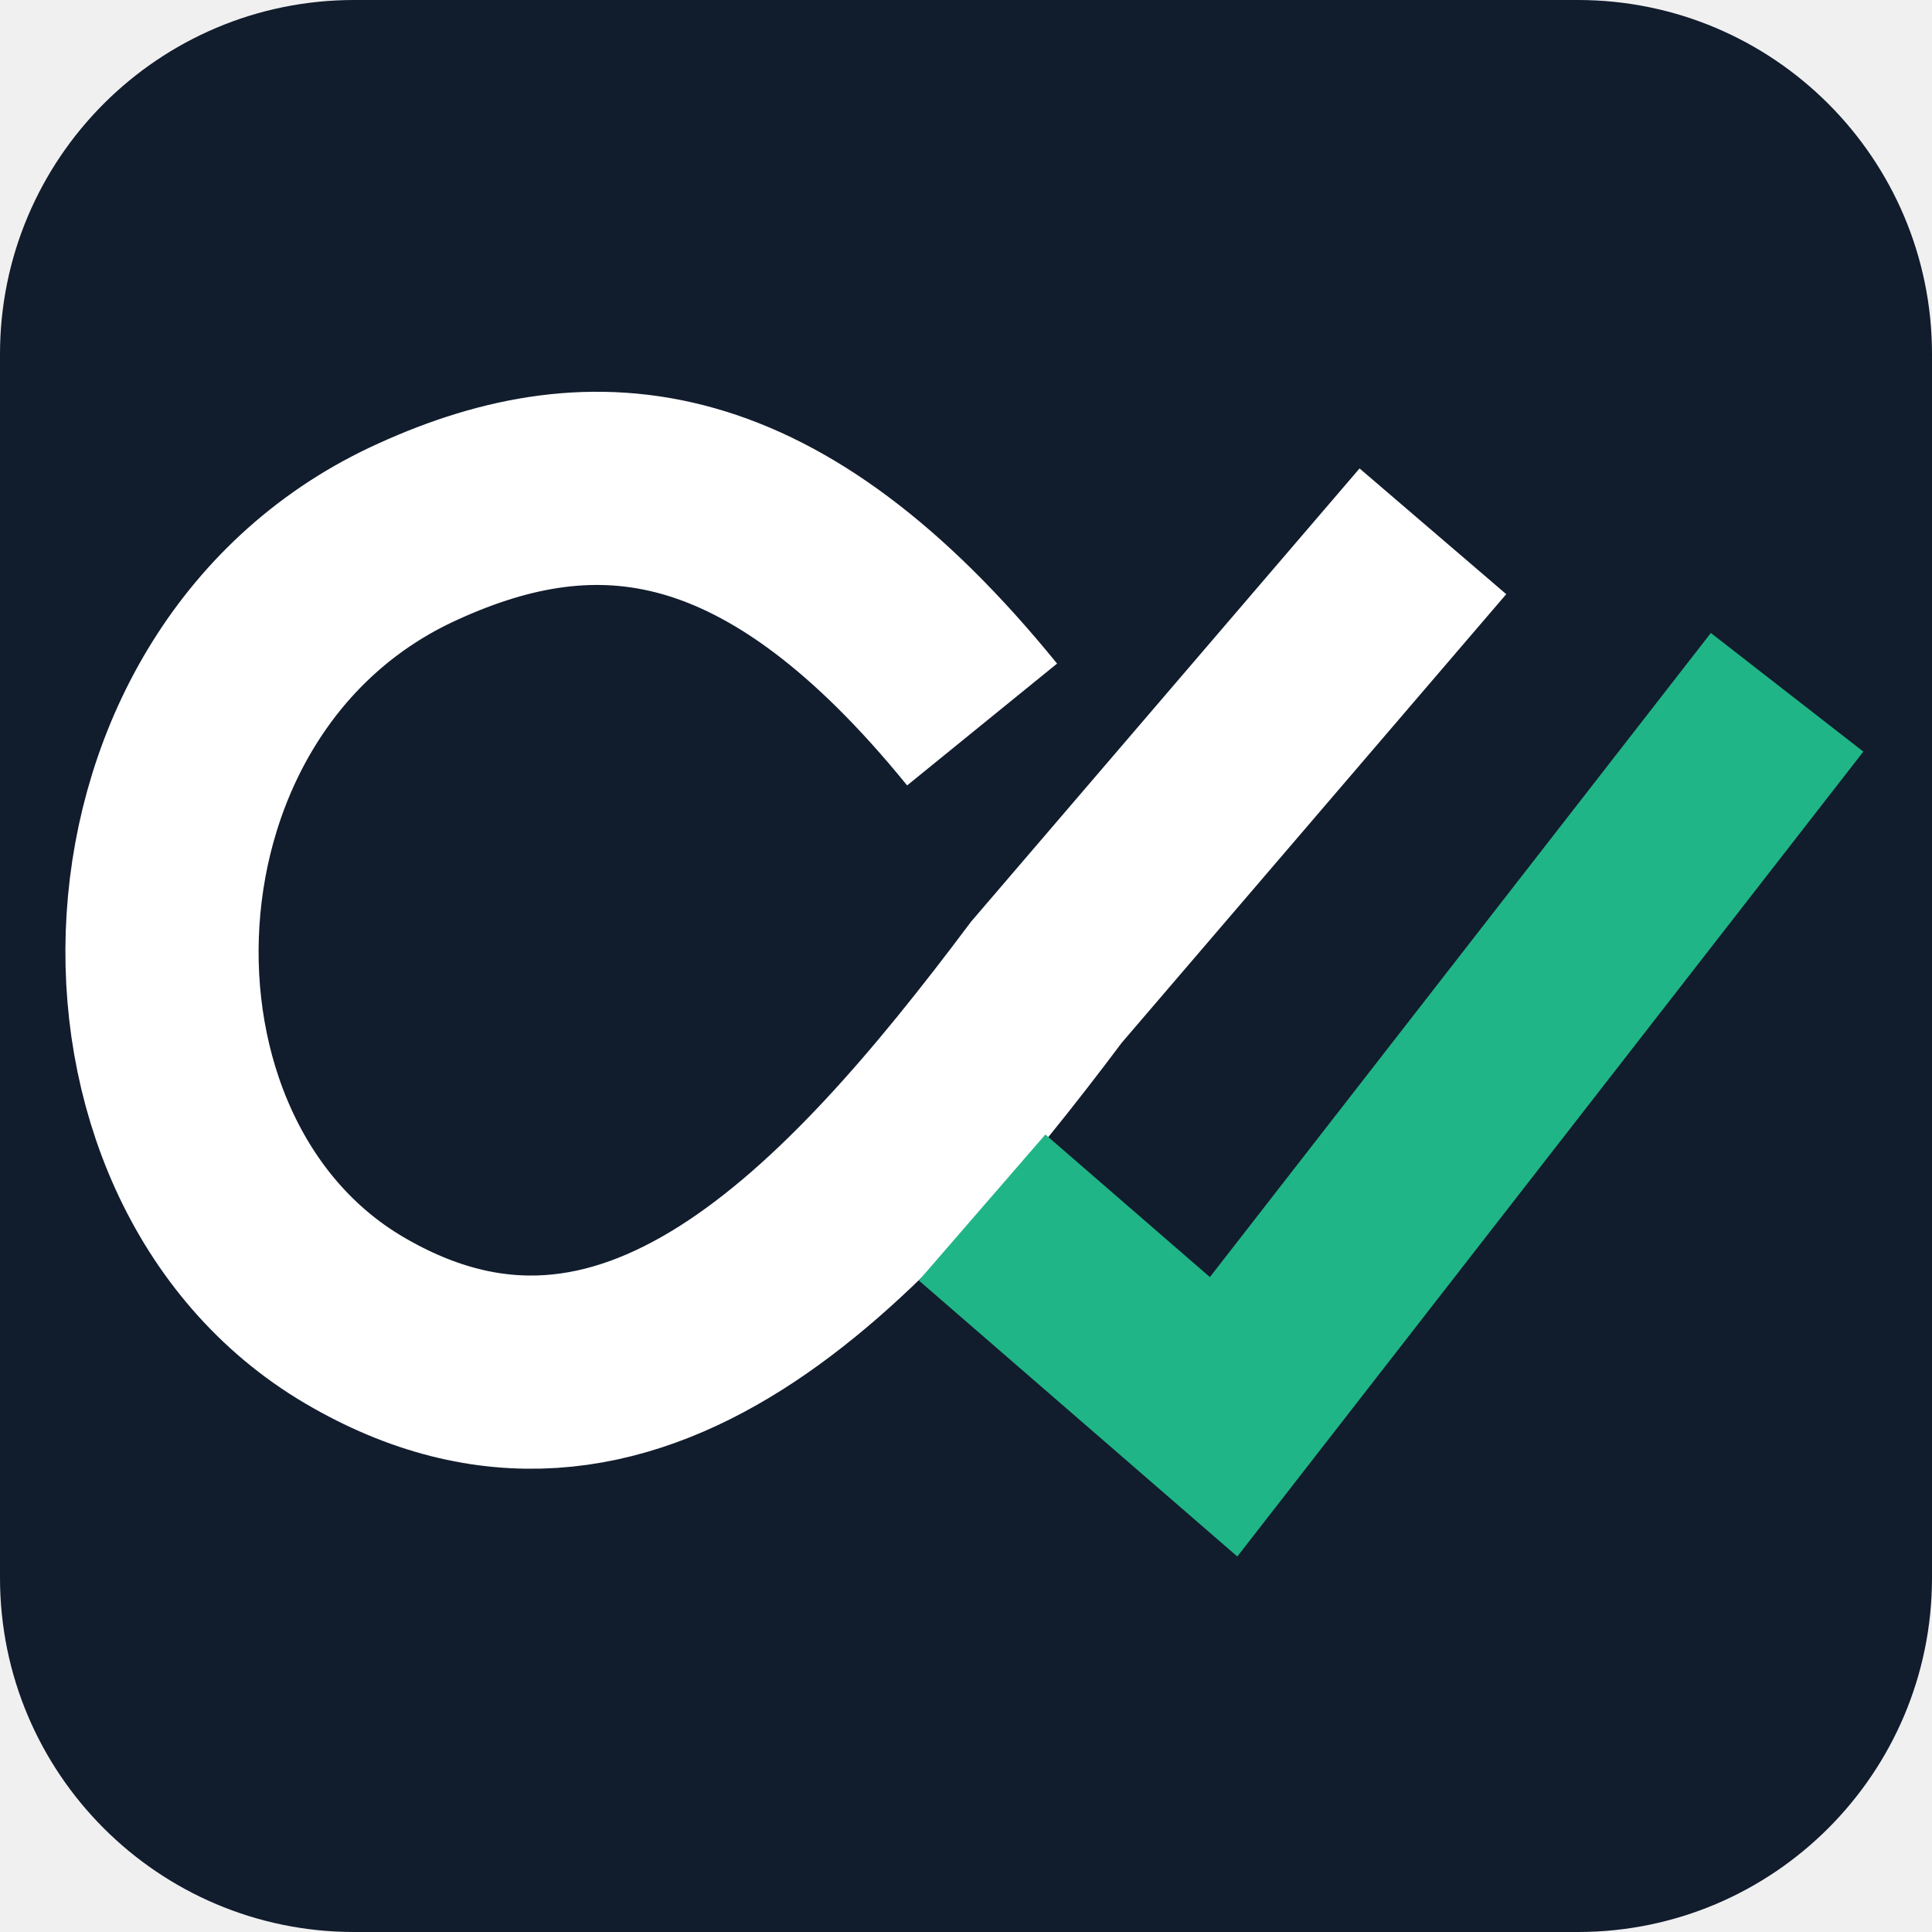
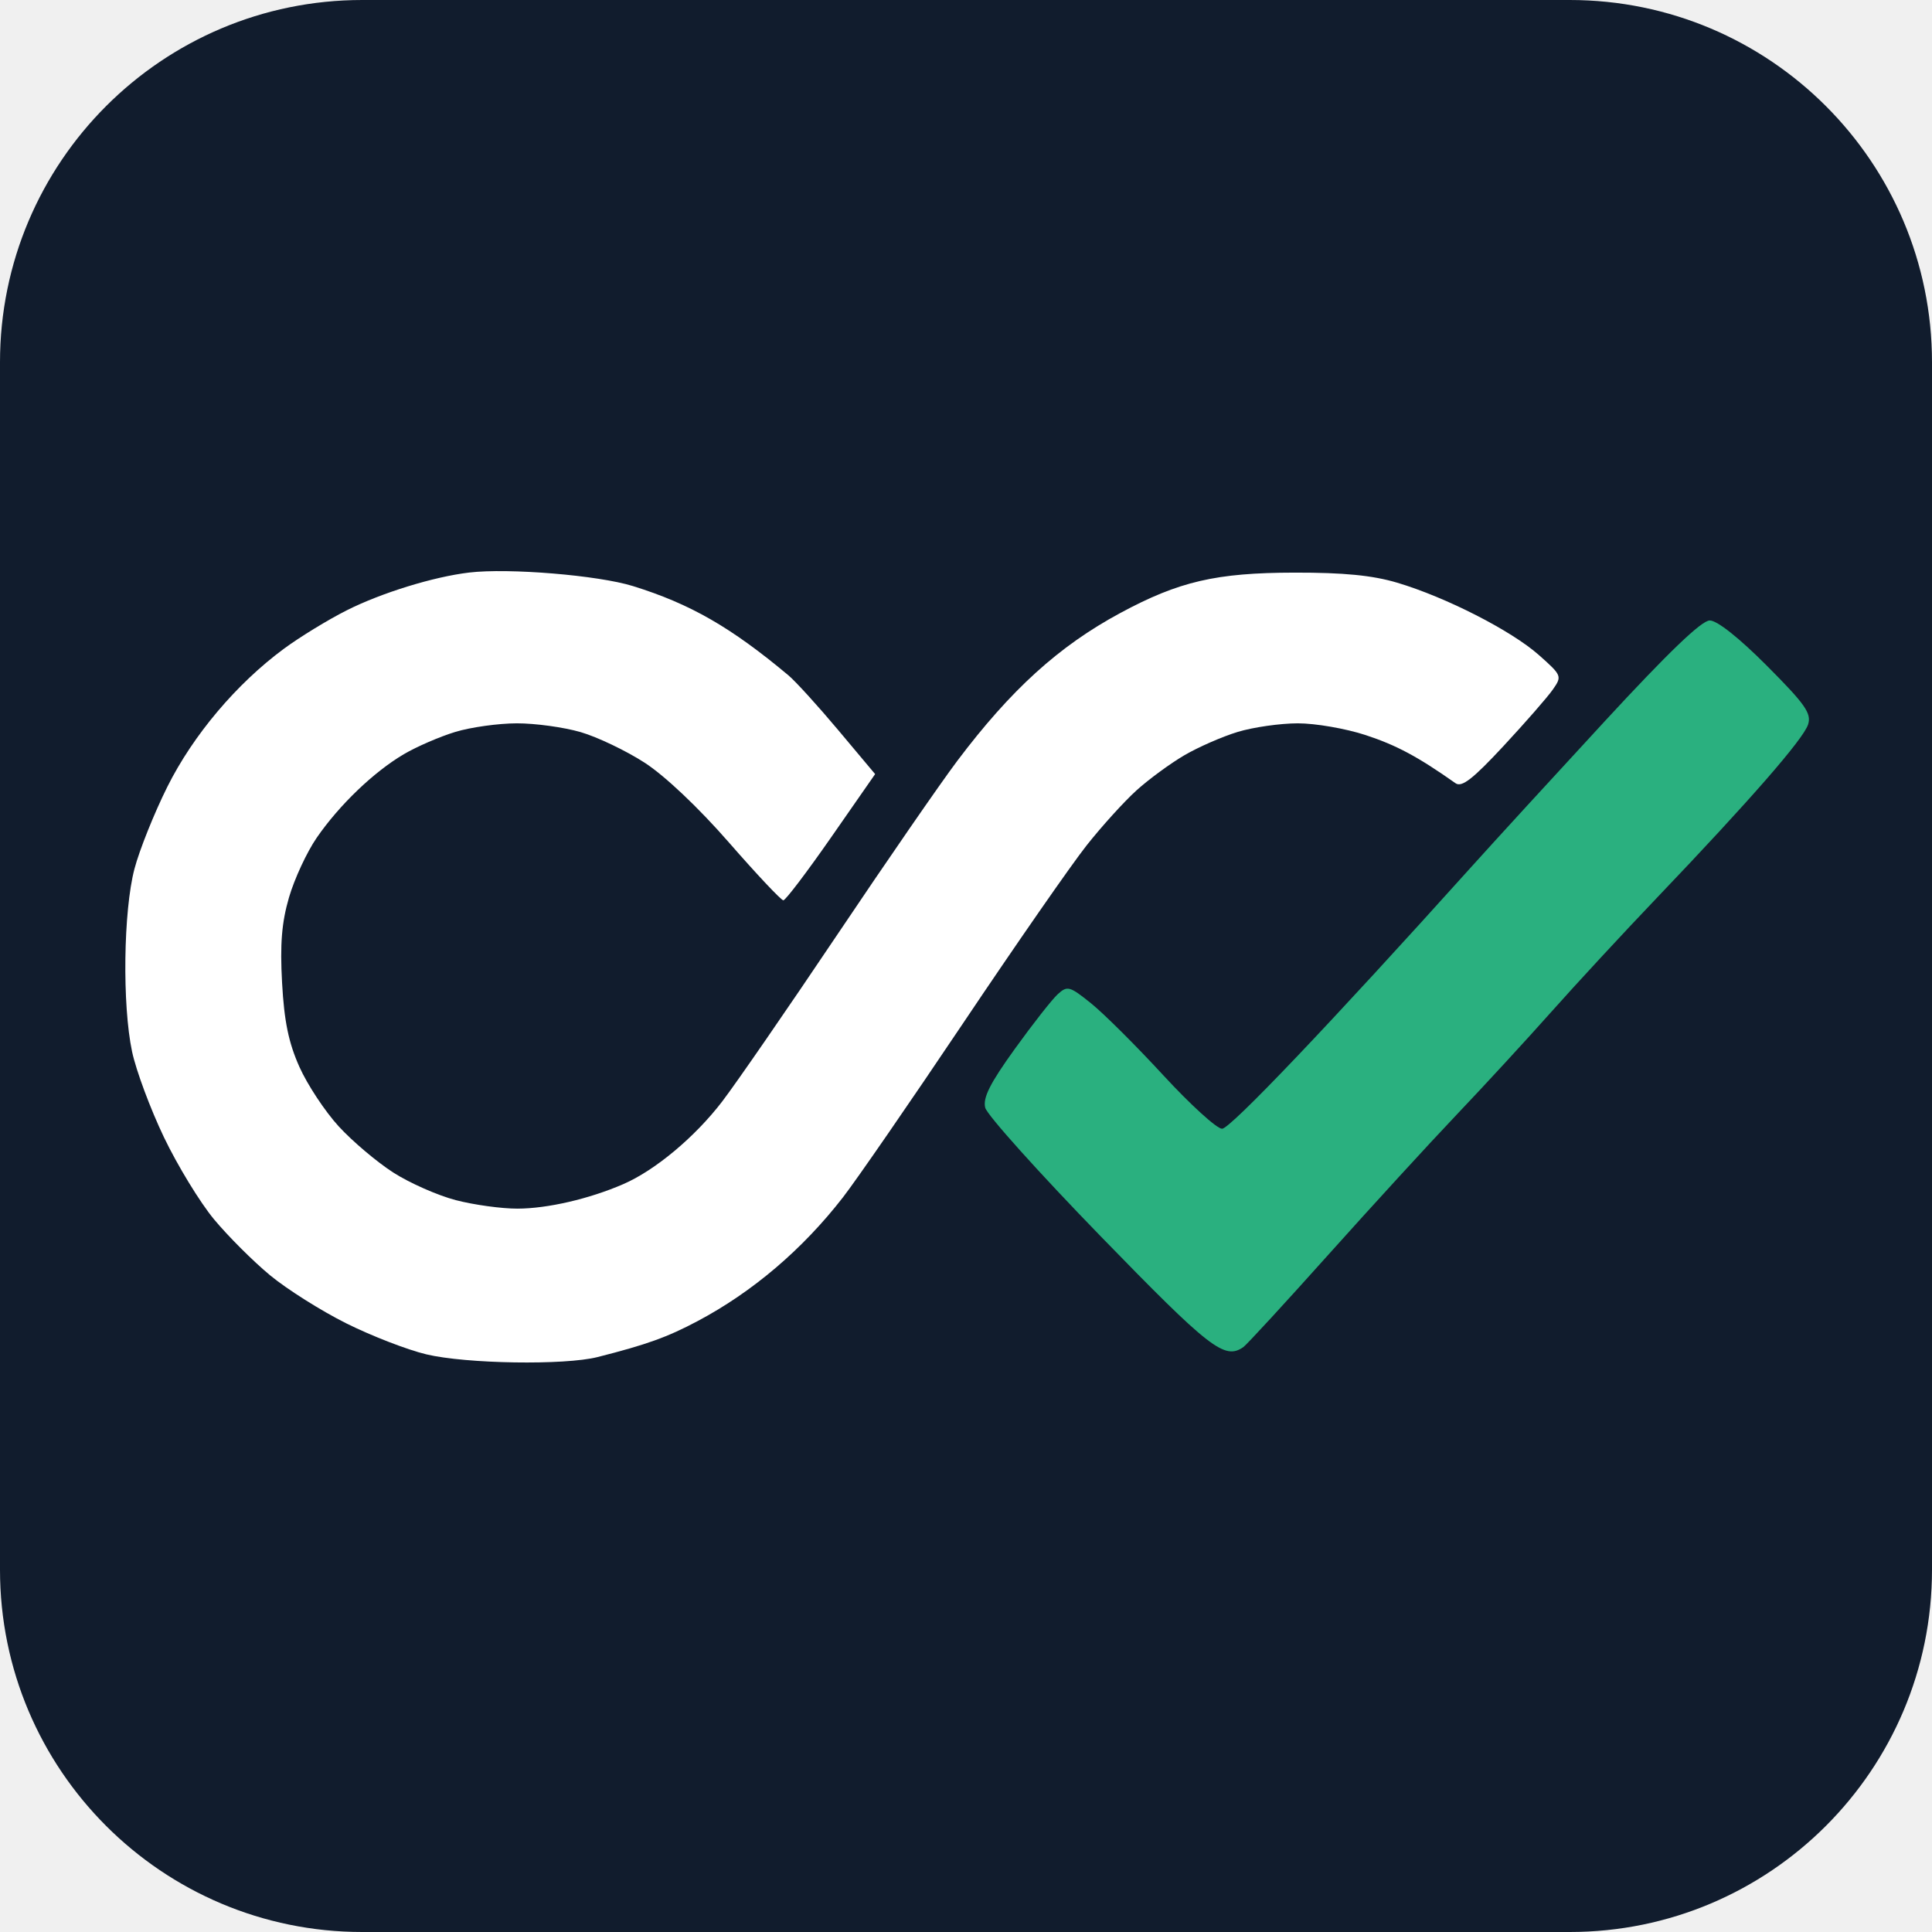
- <svg xmlns="http://www.w3.org/2000/svg" viewBox="0 0 120 120">
-   <rect width="120" height="120" rx="22" fill="#111c2d" />
-   <path transform="translate(0 20)" d="M61 25C48 9 37 8 26 13 6 22 5 52 22 62c17 10 31-5 43-21l24-28" fill="none" stroke="#fff" stroke-width="12" />
-   <path transform="translate(0 20)" d="m61 55 15 13 35-45" fill="none" stroke="#20b586" stroke-width="12" stroke-linejoin="miter" />
+ <svg xmlns="http://www.w3.org/2000/svg" viewBox="0 0 64 64">
+   <rect width="64" height="64" rx="12" fill="#111c2d" />
+   <svg x="4" y="18.851" width="56" height="26.297" viewBox="0 0 296 139">
+     <path d="M 61 0.610 C 54.755 1.351, 45.636 4.166, 39.554 7.231 C 36.283 8.879, 31.332 11.908, 28.552 13.962 C 20.263 20.085, 12.675 29.075, 8.157 38.124 C 5.858 42.731, 3.265 49.200, 2.397 52.500 C 0.458 59.866, 0.244 76.312, 1.981 84.500 C 2.681 87.800, 5.194 94.550, 7.567 99.500 C 9.940 104.450, 13.883 110.912, 16.331 113.859 C 18.779 116.807, 23.193 121.215, 26.141 123.655 C 29.088 126.095, 35.100 129.887, 39.500 132.081 C 43.900 134.276, 50.200 136.714, 53.500 137.500 C 60.499 139.167, 77.727 139.439, 83.500 137.974 C 92.087 135.795, 95.705 134.494, 101 131.682 C 110.652 126.558, 119.377 119.127, 126.462 110 C 128.810 106.975, 138.280 93.250, 147.506 79.500 C 156.732 65.750, 166.457 51.749, 169.117 48.387 C 171.777 45.025, 175.708 40.690, 177.852 38.752 C 179.996 36.815, 183.757 34.054, 186.210 32.617 C 188.662 31.180, 192.881 29.333, 195.584 28.513 C 198.288 27.693, 203.013 27.017, 206.085 27.011 C 209.157 27.005, 214.498 27.929, 217.955 29.063 C 223.368 30.840, 227.142 32.861, 233.716 37.500 C 234.806 38.269, 236.741 36.770, 242.103 31 C 245.936 26.875, 249.827 22.421, 250.748 21.102 C 252.389 18.753, 252.339 18.628, 248.309 15.052 C 243.492 10.777, 232.022 4.922, 223.500 2.387 C 219.170 1.099, 214.160 0.608, 205.500 0.623 C 191.791 0.646, 185.288 2.156, 175 7.703 C 164.265 13.490, 155.875 21.104, 146.463 33.598 C 143.522 37.503, 134.047 51.228, 125.407 64.098 C 116.767 76.969, 107.715 90.086, 105.293 93.247 C 100.529 99.462, 93.574 105.273, 88 107.694 C 82.048 110.280, 74.726 111.976, 69.460 111.988 C 66.688 111.995, 61.829 111.325, 58.663 110.500 C 55.496 109.676, 50.564 107.496, 47.702 105.657 C 44.841 103.818, 40.548 100.186, 38.163 97.585 C 35.778 94.984, 32.683 90.301, 31.286 87.178 C 29.390 82.941, 28.618 79.201, 28.246 72.440 C 27.873 65.656, 28.177 61.904, 29.457 57.499 C 30.398 54.264, 32.578 49.567, 34.302 47.061 C 38.255 41.315, 44.311 35.509, 49.584 32.406 C 51.831 31.085, 55.881 29.333, 58.584 28.513 C 61.288 27.693, 66.131 27.017, 69.346 27.011 C 72.561 27.005, 77.587 27.696, 80.514 28.547 C 83.441 29.398, 88.488 31.808, 91.730 33.904 C 95.264 36.188, 101.167 41.775, 106.474 47.857 C 111.341 53.436, 115.635 58, 116.018 58 C 116.400 58, 120.172 53.028, 124.401 46.950 L 132.089 35.900 125.629 28.200 C 122.076 23.965, 118.152 19.649, 116.908 18.609 C 106.832 10.181, 99.742 6.109, 89.701 2.984 C 83.595 1.084, 67.931 -0.212, 61 0.610" stroke="none" fill="#ffffff" fill-rule="evenodd" />
+     <path d="M 259.817 26.674 C 250.843 36.395, 240.350 47.850, 236.500 52.130 C 211.849 79.533, 194.271 98, 192.838 98 C 191.924 98, 187.291 93.784, 182.543 88.632 C 177.796 83.479, 172.103 77.810, 169.892 76.034 C 166.146 73.023, 165.752 72.914, 164.078 74.429 C 163.090 75.323, 159.696 79.647, 156.535 84.037 C 152.191 90.070, 150.929 92.581, 151.366 94.320 C 151.683 95.586, 160.772 105.707, 171.563 116.811 C 190.751 136.556, 193.272 138.515, 196.559 136.235 C 197.141 135.831, 203.863 128.525, 211.496 120 C 219.130 111.475, 229.232 100.450, 233.945 95.500 C 238.658 90.550, 246.111 82.456, 250.507 77.513 C 254.903 72.570, 263.234 63.570, 269.021 57.513 C 285.268 40.506, 294.669 29.724, 295.453 27.198 C 296.058 25.250, 294.952 23.677, 288.251 16.948 C 283.375 12.053, 279.528 9, 278.234 9 C 276.795 9, 270.997 14.565, 259.817 26.674" stroke="none" fill="#2ab07f" fill-rule="evenodd" />
+   </svg>
</svg>
